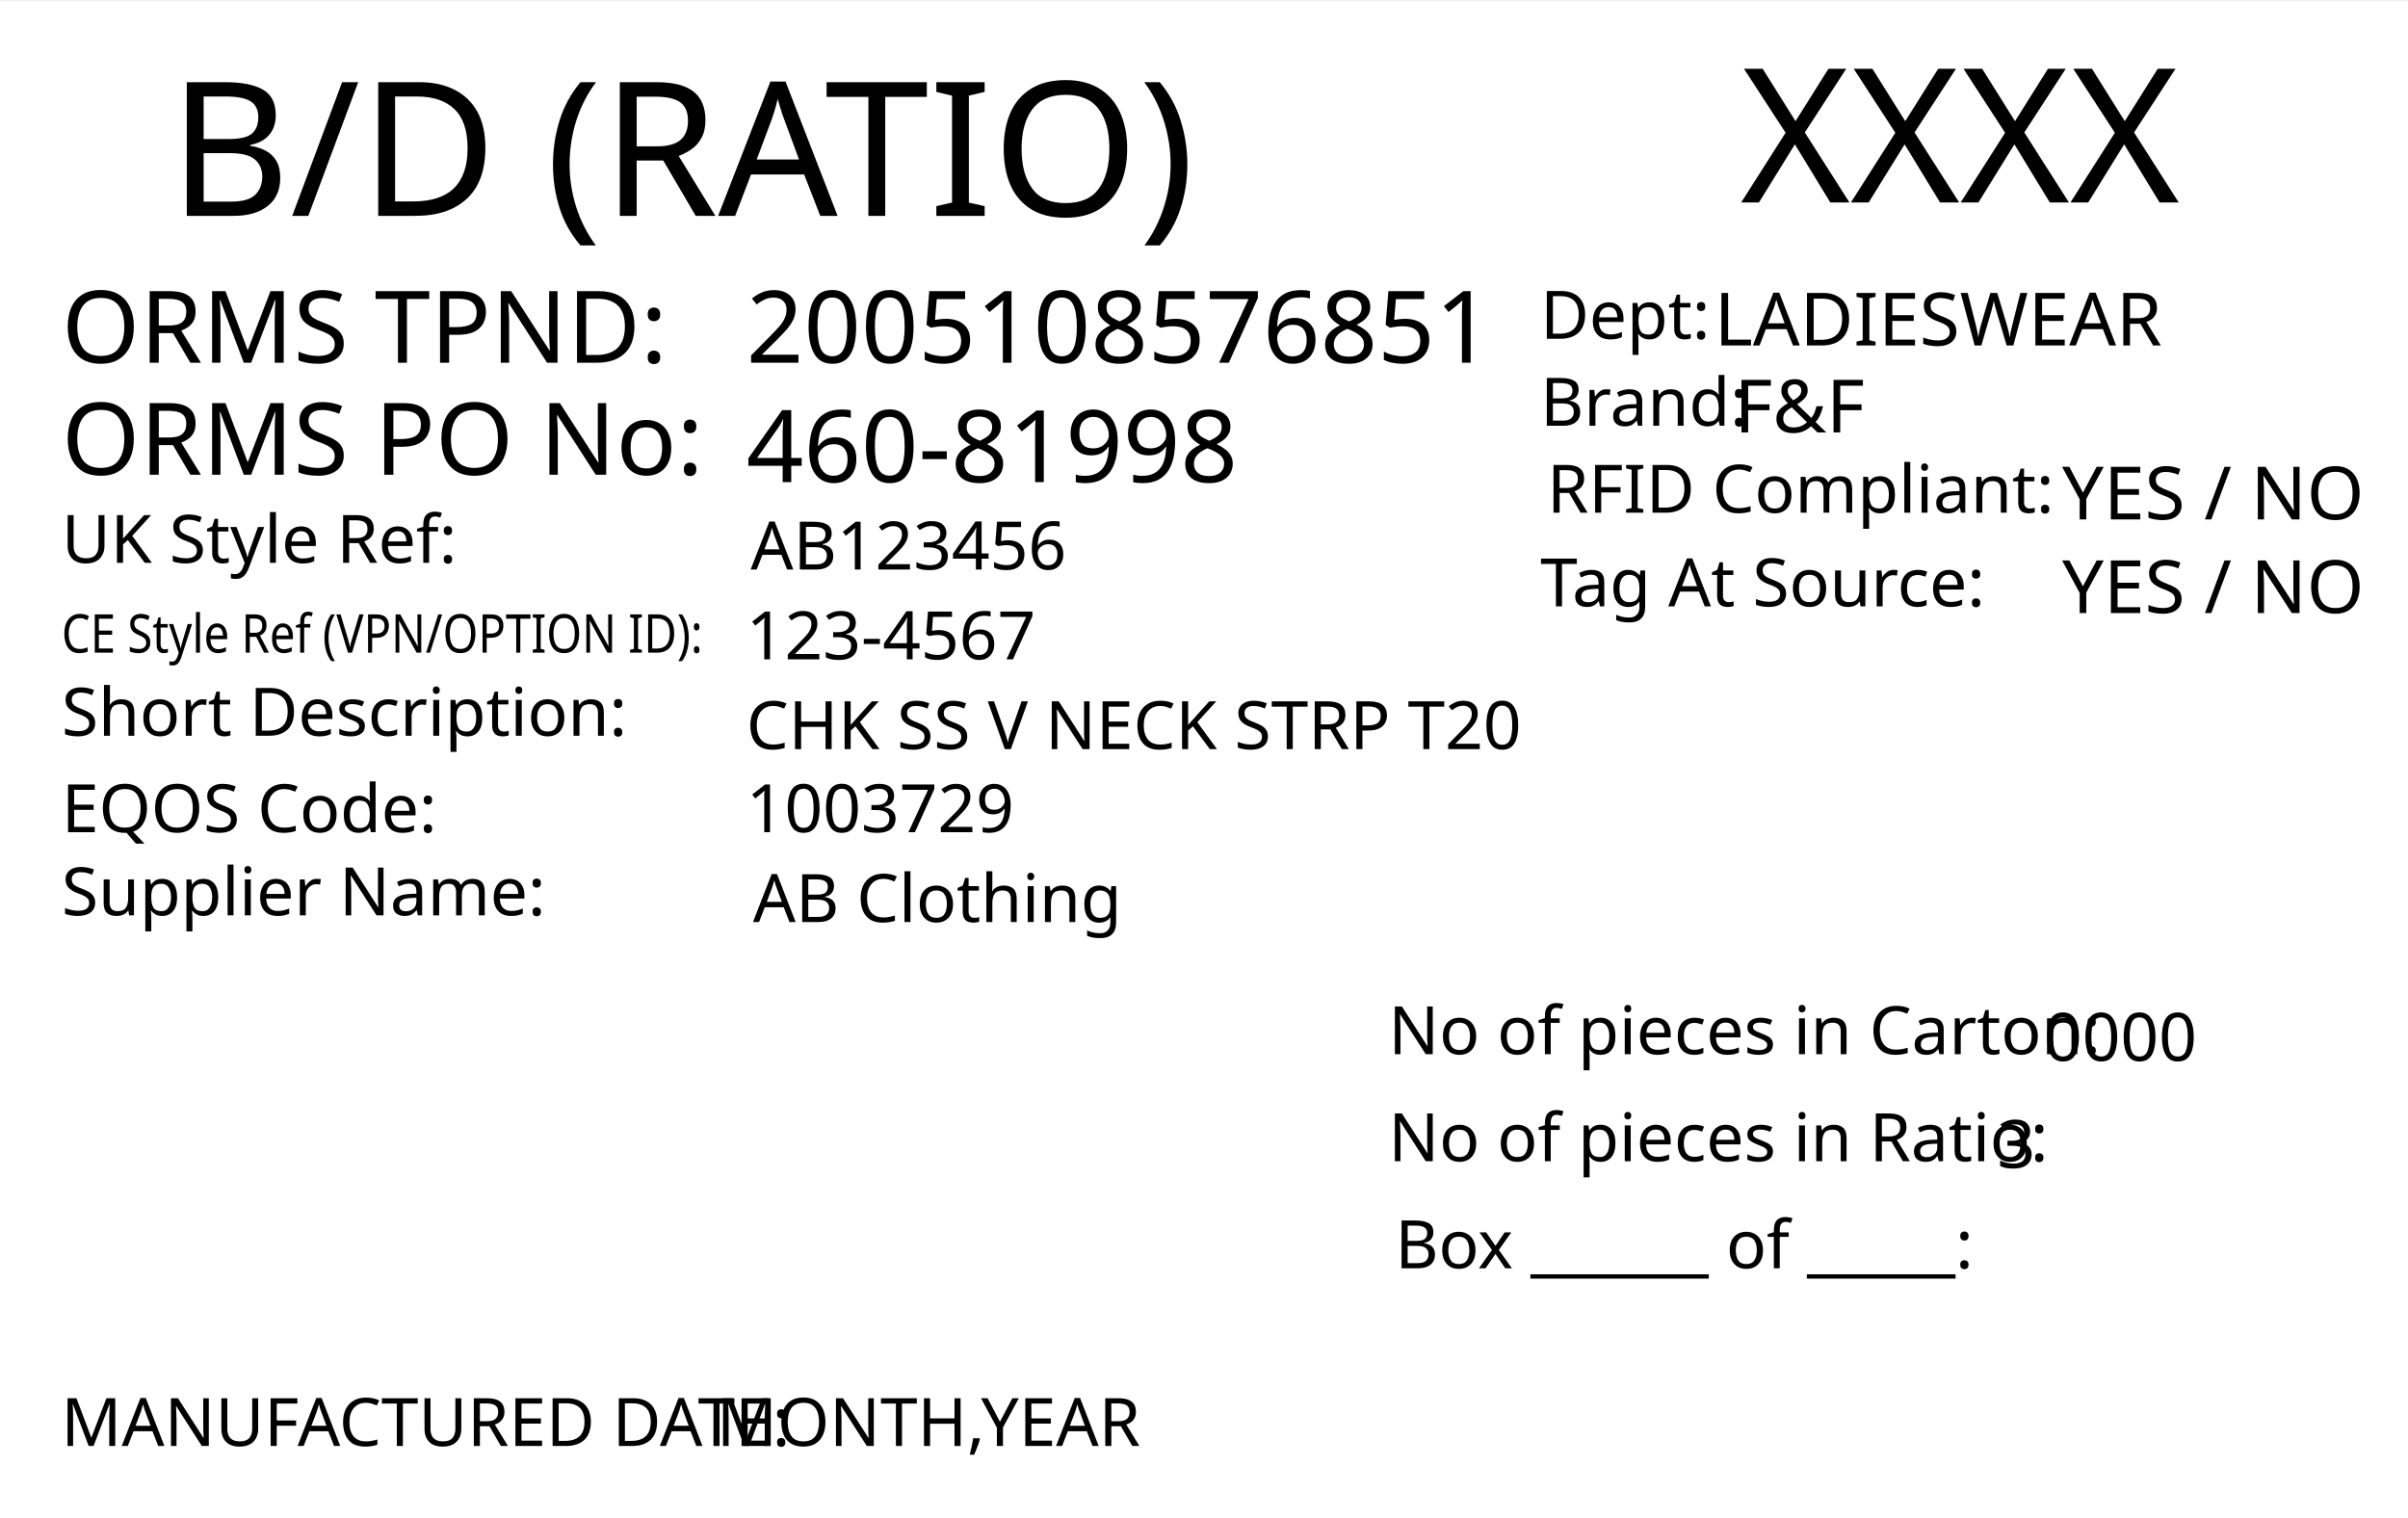
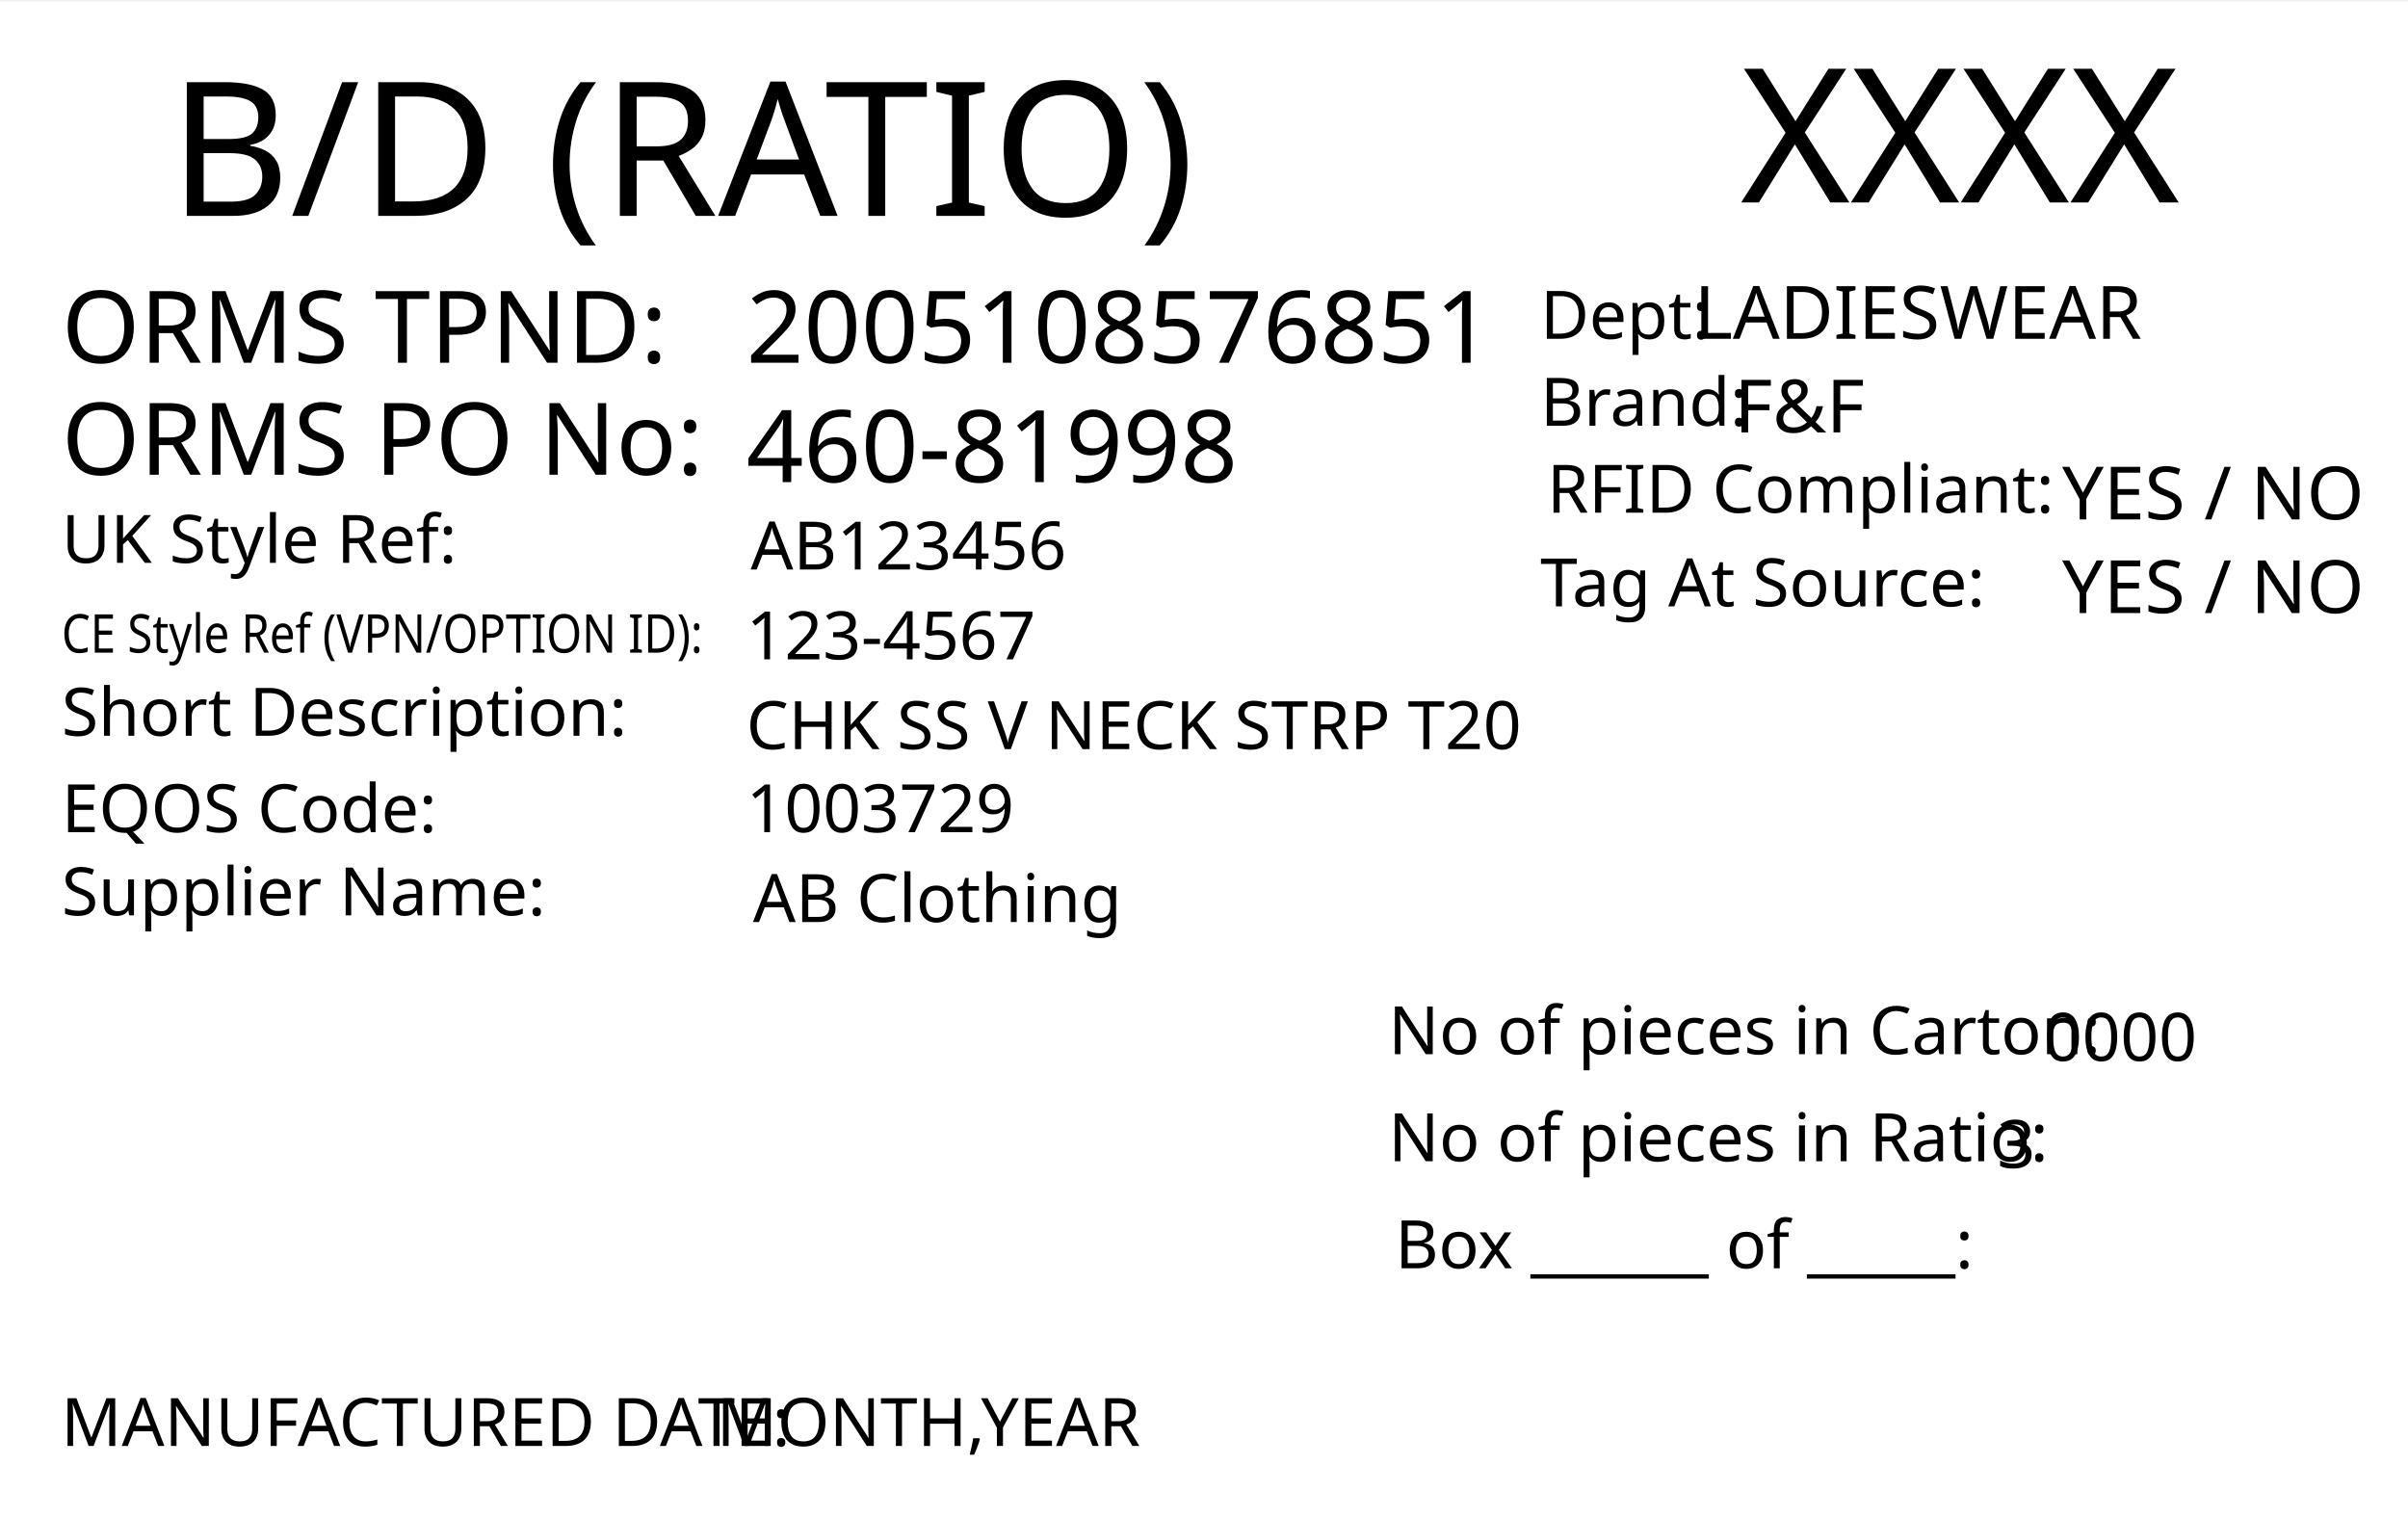
<svg xmlns="http://www.w3.org/2000/svg" version="1.1" id="Layer_1" x="0px" y="0px" viewBox="0 0 360 226.8" style="enable-background:new 0 0 360 226.8;" xml:space="preserve">
  <rect y="0.2" style="fill:#FFFFFF;" width="360" height="226.8" />
  <text transform="matrix(1 0 0 1 260.1979 30.2704)" style="font-family:'FranklinGothicBT-RomanCondensed', FrankGoth Cn BT; font-size:28px;" id="season_code">XXXX</text>
  <text transform="matrix(1 0 0 1 25.2101 32.2704)" style="font-family:'FranklinGothicBT-RomanCondensed', FrankGoth Cn BT; font-size:28px;">B/D (RATIO)</text>
  <text transform="matrix(1 0 0 1 230.2858 50.6503)" style="font-family:'FranklinGothicBT-RomanCondensed', FrankGoth Cn BT; font-size:10px;">Dept: </text>
-   <text transform="matrix(1 0 0 1 256.2916 51.6503)" style="font-family:'FranklinGothicBT-RomanCondensed', FrankGoth Cn BT; font-size:11px;" id="department">LADIESWEAR</text>
+   <text transform="matrix(1 0 0 1 253.2916 50.6503)" style="font-family:'FranklinGothicBT-RomanCondensed', FrankGoth Cn BT; font-size:11px;" id="department">LADIESWEAR</text>
  <text transform="matrix(1 0 0 1 230.2858 63.6503)" style="font-family:'FranklinGothicBT-RomanCondensed', FrankGoth Cn BT; font-size:10px;">Brand: </text>
  <text transform="matrix(1 0 0 1 259.2916 64.6503)" style="font-family:'FranklinGothicBT-RomanCondensed', FrankGoth Cn BT; font-size:11px;" id="brand">F&amp;F</text>
  <text transform="matrix(1 0 0 1 308.2916 77.6502)" style="font-family:'FranklinGothicBT-RomanCondensed', FrankGoth Cn BT; font-size:11px;" id="rfid">YES / NO</text>
  <text transform="matrix(1 0 0 1 231.2858 76.6503)" style="font-family:'FranklinGothicBT-RomanCondensed', FrankGoth Cn BT; font-size:10px;">RFID Compliant:</text>
  <text transform="matrix(1 0 0 1 308.2916 91.6502)" style="font-family:'FranklinGothicBT-RomanCondensed', FrankGoth Cn BT; font-size:11px;" id="tag_at_source">YES / NO</text>
  <text transform="matrix(1 0 0 1 230.2858 90.6502)" style="font-family:'FranklinGothicBT-RomanCondensed', FrankGoth Cn BT; font-size:10px;">Tag At Source:</text>
  <text transform="matrix(1 0 0 1 111.5726 54.2292)" style="font-family:'FranklinGothicBT-RomanCondensed', FrankGoth Cn BT; font-size:15px;" id="tpnd">2005108576851</text>
  <text transform="matrix(1 0 0 1 9.2108 70.9704)" style="font-family:'FranklinGothicBT-RomanCondensed', FrankGoth Cn BT; font-size:15px;">ORMS PO No: </text>
  <text transform="matrix(1 0 0 1 111.5726 72.0786)" style="font-family:'FranklinGothicBT-RomanCondensed', FrankGoth Cn BT; font-size:15px;" id="po_number">460-81998</text>
  <text transform="matrix(1 0 0 1 9.2108 84.1476)">
    <tspan x="0" y="0" style="font-family:'FranklinGothicBT-RomanCondensed', FrankGoth Cn BT; font-size:10px;">UK Style Ref:</tspan>
    <tspan x="53.5" y="0" style="font-family:'FranklinGothicBT-RomanCondensed', FrankGoth Cn BT; font-size:10px; letter-spacing:43;"> </tspan>
    <tspan x="99.3" y="0" style="font-family:'FranklinGothicBT-RomanCondensed', FrankGoth Cn BT; font-size:10px;"> </tspan>
  </text>
  <g>
    <text transform="matrix(0.85 0 0 1 9.2108 97.5718)" style="font-family:'FranklinGothicBT-RomanCondensed', FrankGoth Cn BT; font-size:8px;">CE Style Ref (VPN/OPTION ID):</text>
  </g>
  <text transform="matrix(1 0 0 1 112.223 85.1443)" style="font-family:'FranklinGothicBT-RomanCondensed', FrankGoth Cn BT; font-size:10px;" id="uk_style">AB123456</text>
  <text transform="matrix(1 0 0 1 111.5726 98.572)" style="font-family:'FranklinGothicBT-RomanCondensed', FrankGoth Cn BT; font-size:10px;" id="ce_style">123-4567</text>
  <text transform="matrix(1 0 0 1 9.2108 109.9961)">
    <tspan x="0" y="0" style="font-family:'FranklinGothicBT-RomanCondensed', FrankGoth Cn BT; font-size:10px;">Short Description:</tspan>
    <tspan x="74.3" y="0" style="font-family:'FranklinGothicBT-RomanCondensed', FrankGoth Cn BT; font-size:10px; letter-spacing:5;"> </tspan>
    <tspan x="83.1" y="0" style="font-family:'FranklinGothicBT-RomanCondensed', FrankGoth Cn BT; font-size:10px;"> </tspan>
  </text>
  <text transform="matrix(1 0 0 1 111.5716 111.996)" style="font-family:'FranklinGothicBT-RomanCondensed', FrankGoth Cn BT; font-size:10px;" id="description">CHK SS V NECK STRP T20</text>
  <g>
    <text transform="matrix(1 0 0 1 9.2108 124.4199)" style="font-family:'FranklinGothicBT-RomanCondensed', FrankGoth Cn BT; font-size:10px;">EQOS Code:  </text>
  </g>
  <text transform="matrix(1 0 0 1 111.5716 124.4201)" style="font-family:'FranklinGothicBT-RomanCondensed', FrankGoth Cn BT; font-size:10px;" id="eqos">1003729</text>
  <text transform="matrix(1 0 0 1 9.2108 136.8441)">
    <tspan x="0" y="0" style="font-family:'FranklinGothicBT-RomanCondensed', FrankGoth Cn BT; font-size:10px;">Supplier Name:</tspan>
    <tspan x="61.9" y="0" style="font-family:'FranklinGothicBT-RomanCondensed', FrankGoth Cn BT; font-size:10px; letter-spacing:18;"> </tspan>
    <tspan x="82.9" y="0" style="font-family:'FranklinGothicBT-RomanCondensed', FrankGoth Cn BT; font-size:10px;"> </tspan>
  </text>
  <text transform="matrix(1 0 0 1 112.5716 137.8441)" style="font-family:'FranklinGothicBT-RomanCondensed', FrankGoth Cn BT; font-size:10px;" id="supplier">AB Clothing</text>
  <text transform="matrix(1 0 0 1 9.2108 54.2292)" style="font-family:'FranklinGothicBT-RomanCondensed', FrankGoth Cn BT; font-size:15px;">ORMS TPND: </text>
  <g>
    <text transform="matrix(1 0 0 1 9.1311 216.1768)" style="font-family:'FranklinGothicBT-RomanCondensed', FrankGoth Cn BT; font-size:10px;">MANUFACTURED DATE:</text>
    <text id="manufactured_date" transform="matrix(1 0 0 1 107.1311 216.1768)" style="font-family:'FranklinGothicBT-RomanCondensed', FrankGoth Cn BT; font-size:10px;">MONTH,YEAR</text>
  </g>
  <text transform="matrix(1 0 0 1 207.5719 173.6064)" style="font-family:'FranklinGothicBT-RomanCondensed', FrankGoth Cn BT; font-size:10px;">No of pieces in Ratio:</text>
  <text transform="matrix(1 0 0 1 207.5719 157.6063)" style="font-family:'FranklinGothicBT-RomanCondensed', FrankGoth Cn BT; font-size:10px;">No of pieces in Carton:</text>
  <text transform="matrix(1 0 0 1 305.5719 158.6063)" style="font-family:'FranklinGothicBT-RomanCondensed', FrankGoth Cn BT; font-size:10px;">0000</text>
  <text transform="matrix(1 0 0 1 208.5719 189.6064)" style="font-family:'FranklinGothicBT-RomanCondensed', FrankGoth Cn BT; font-size:10px;">Box ______ of _____:</text>
  <text id="pieces_in_ratio" transform="matrix(1 0 0 1 298.5719 174.6064)" style="font-family:'FranklinGothicBT-RomanCondensed', FrankGoth Cn BT; font-size:10px;">3</text>
</svg>
